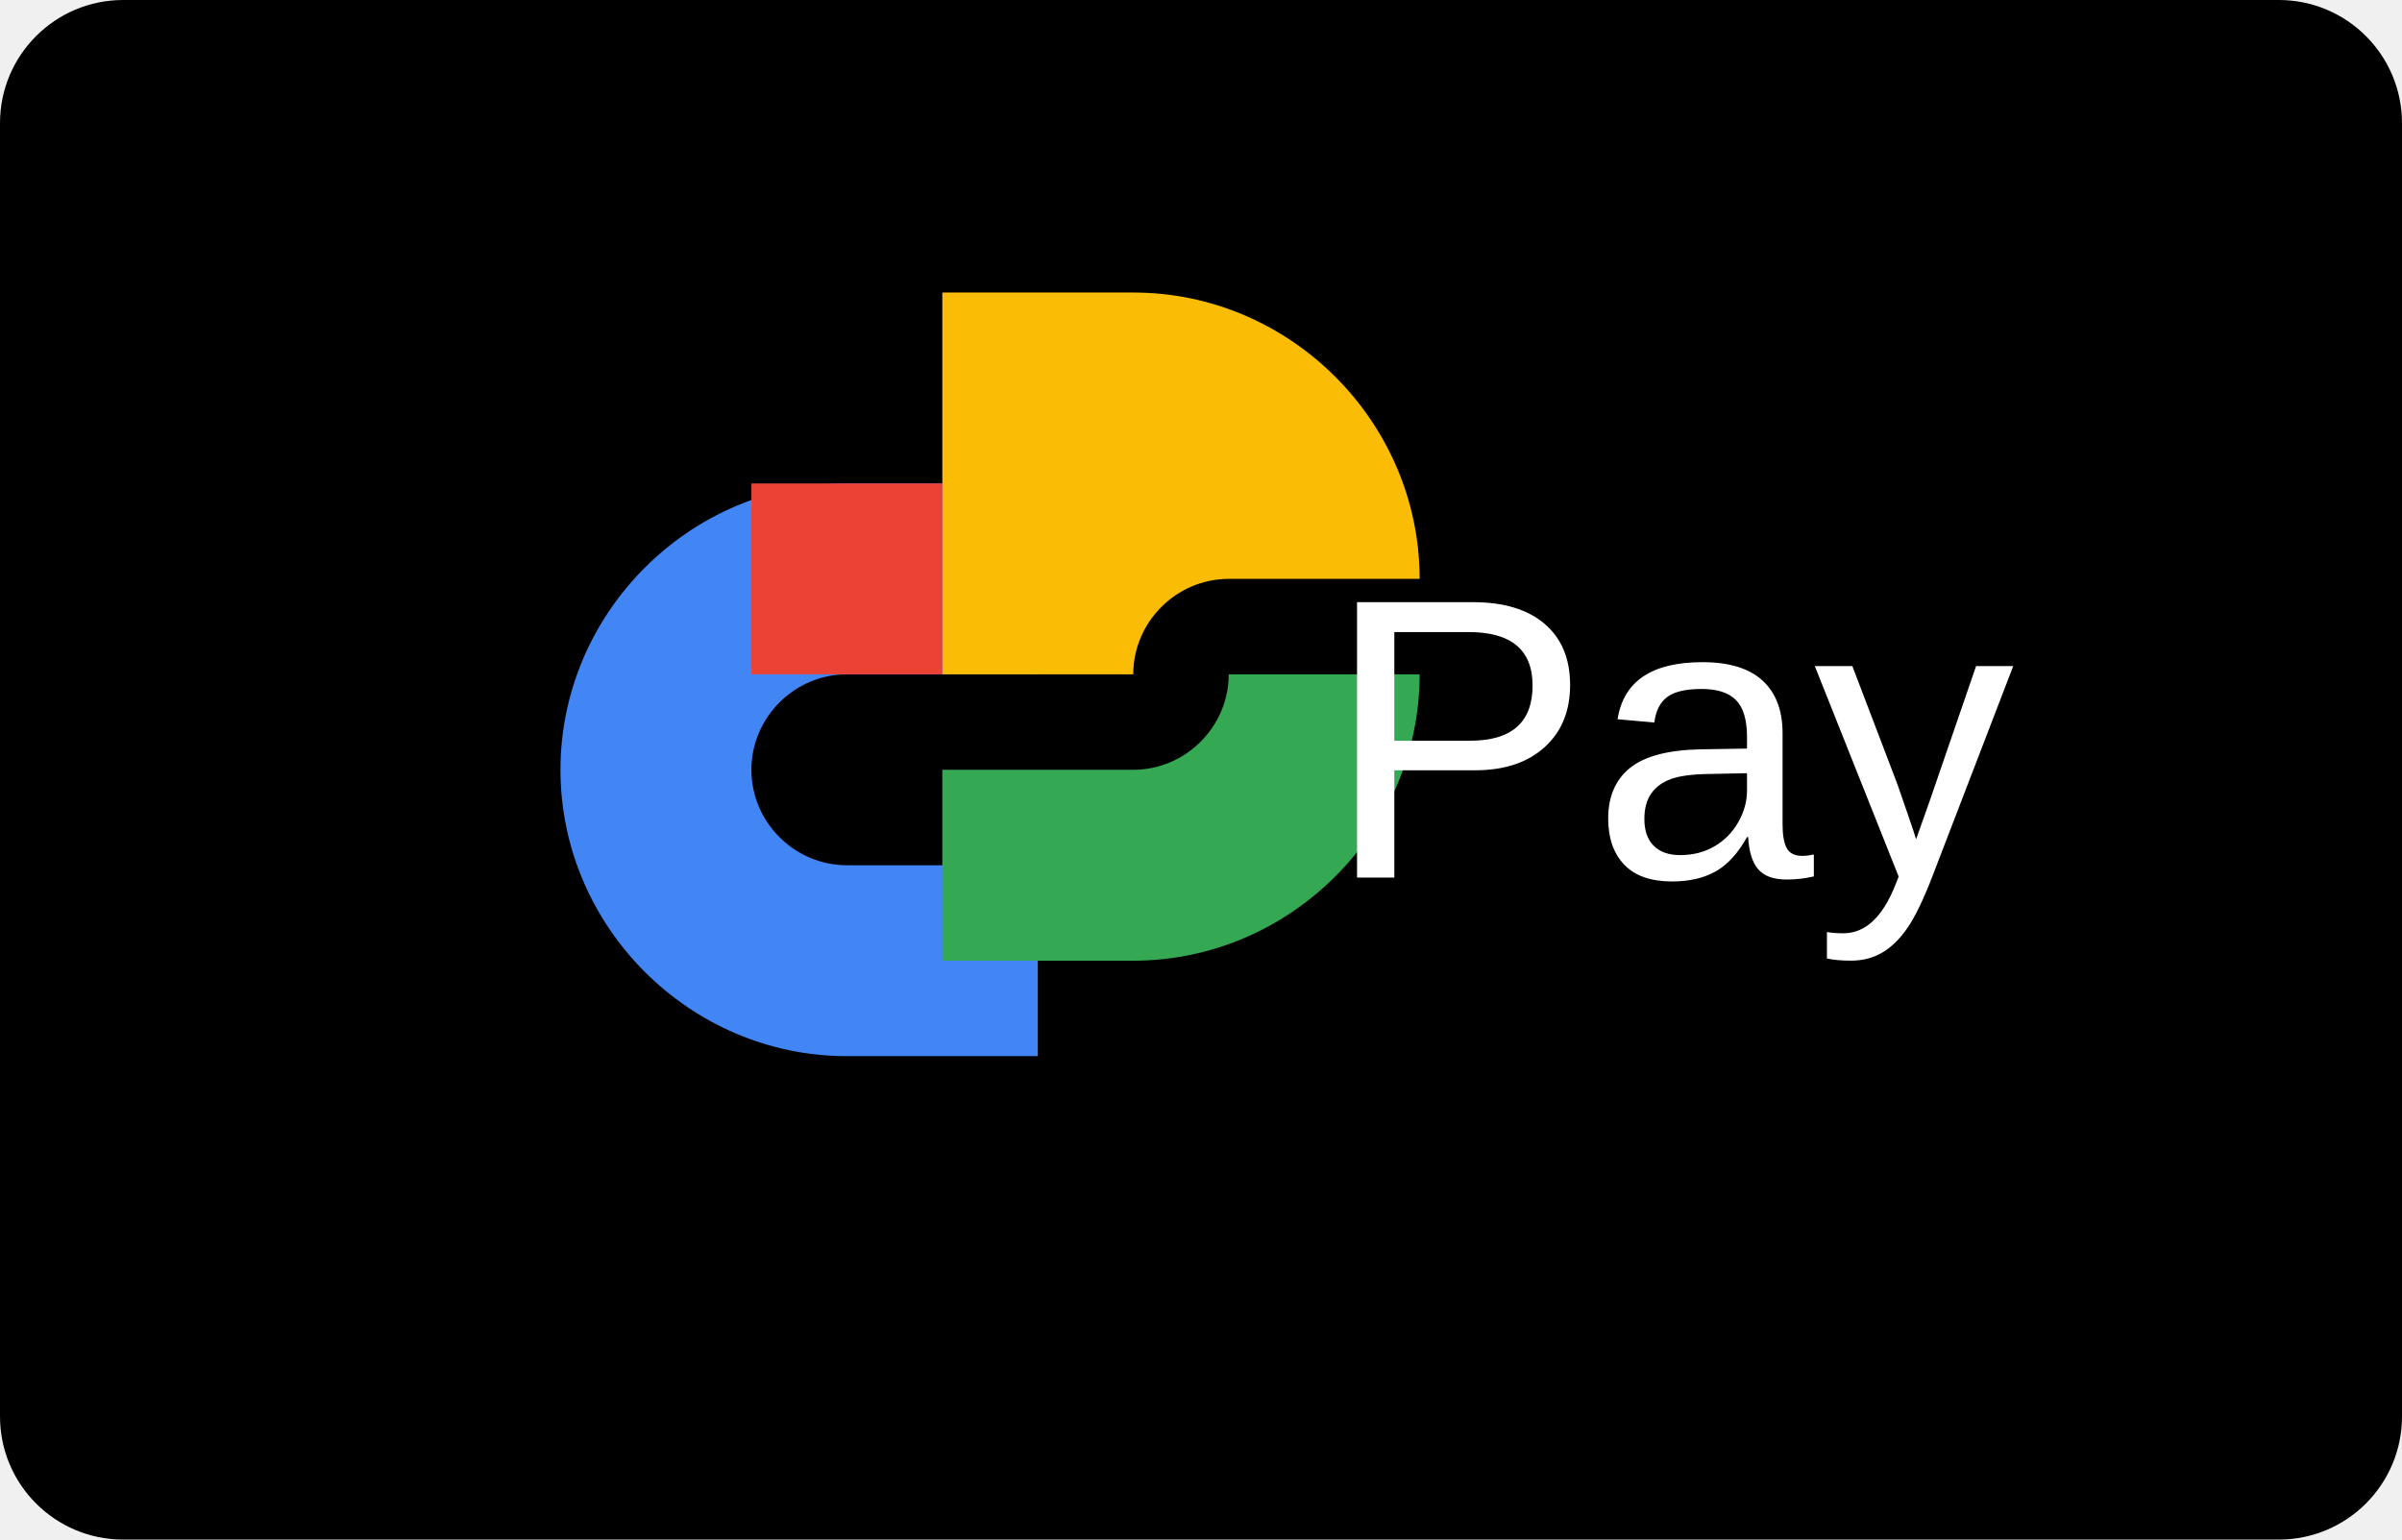
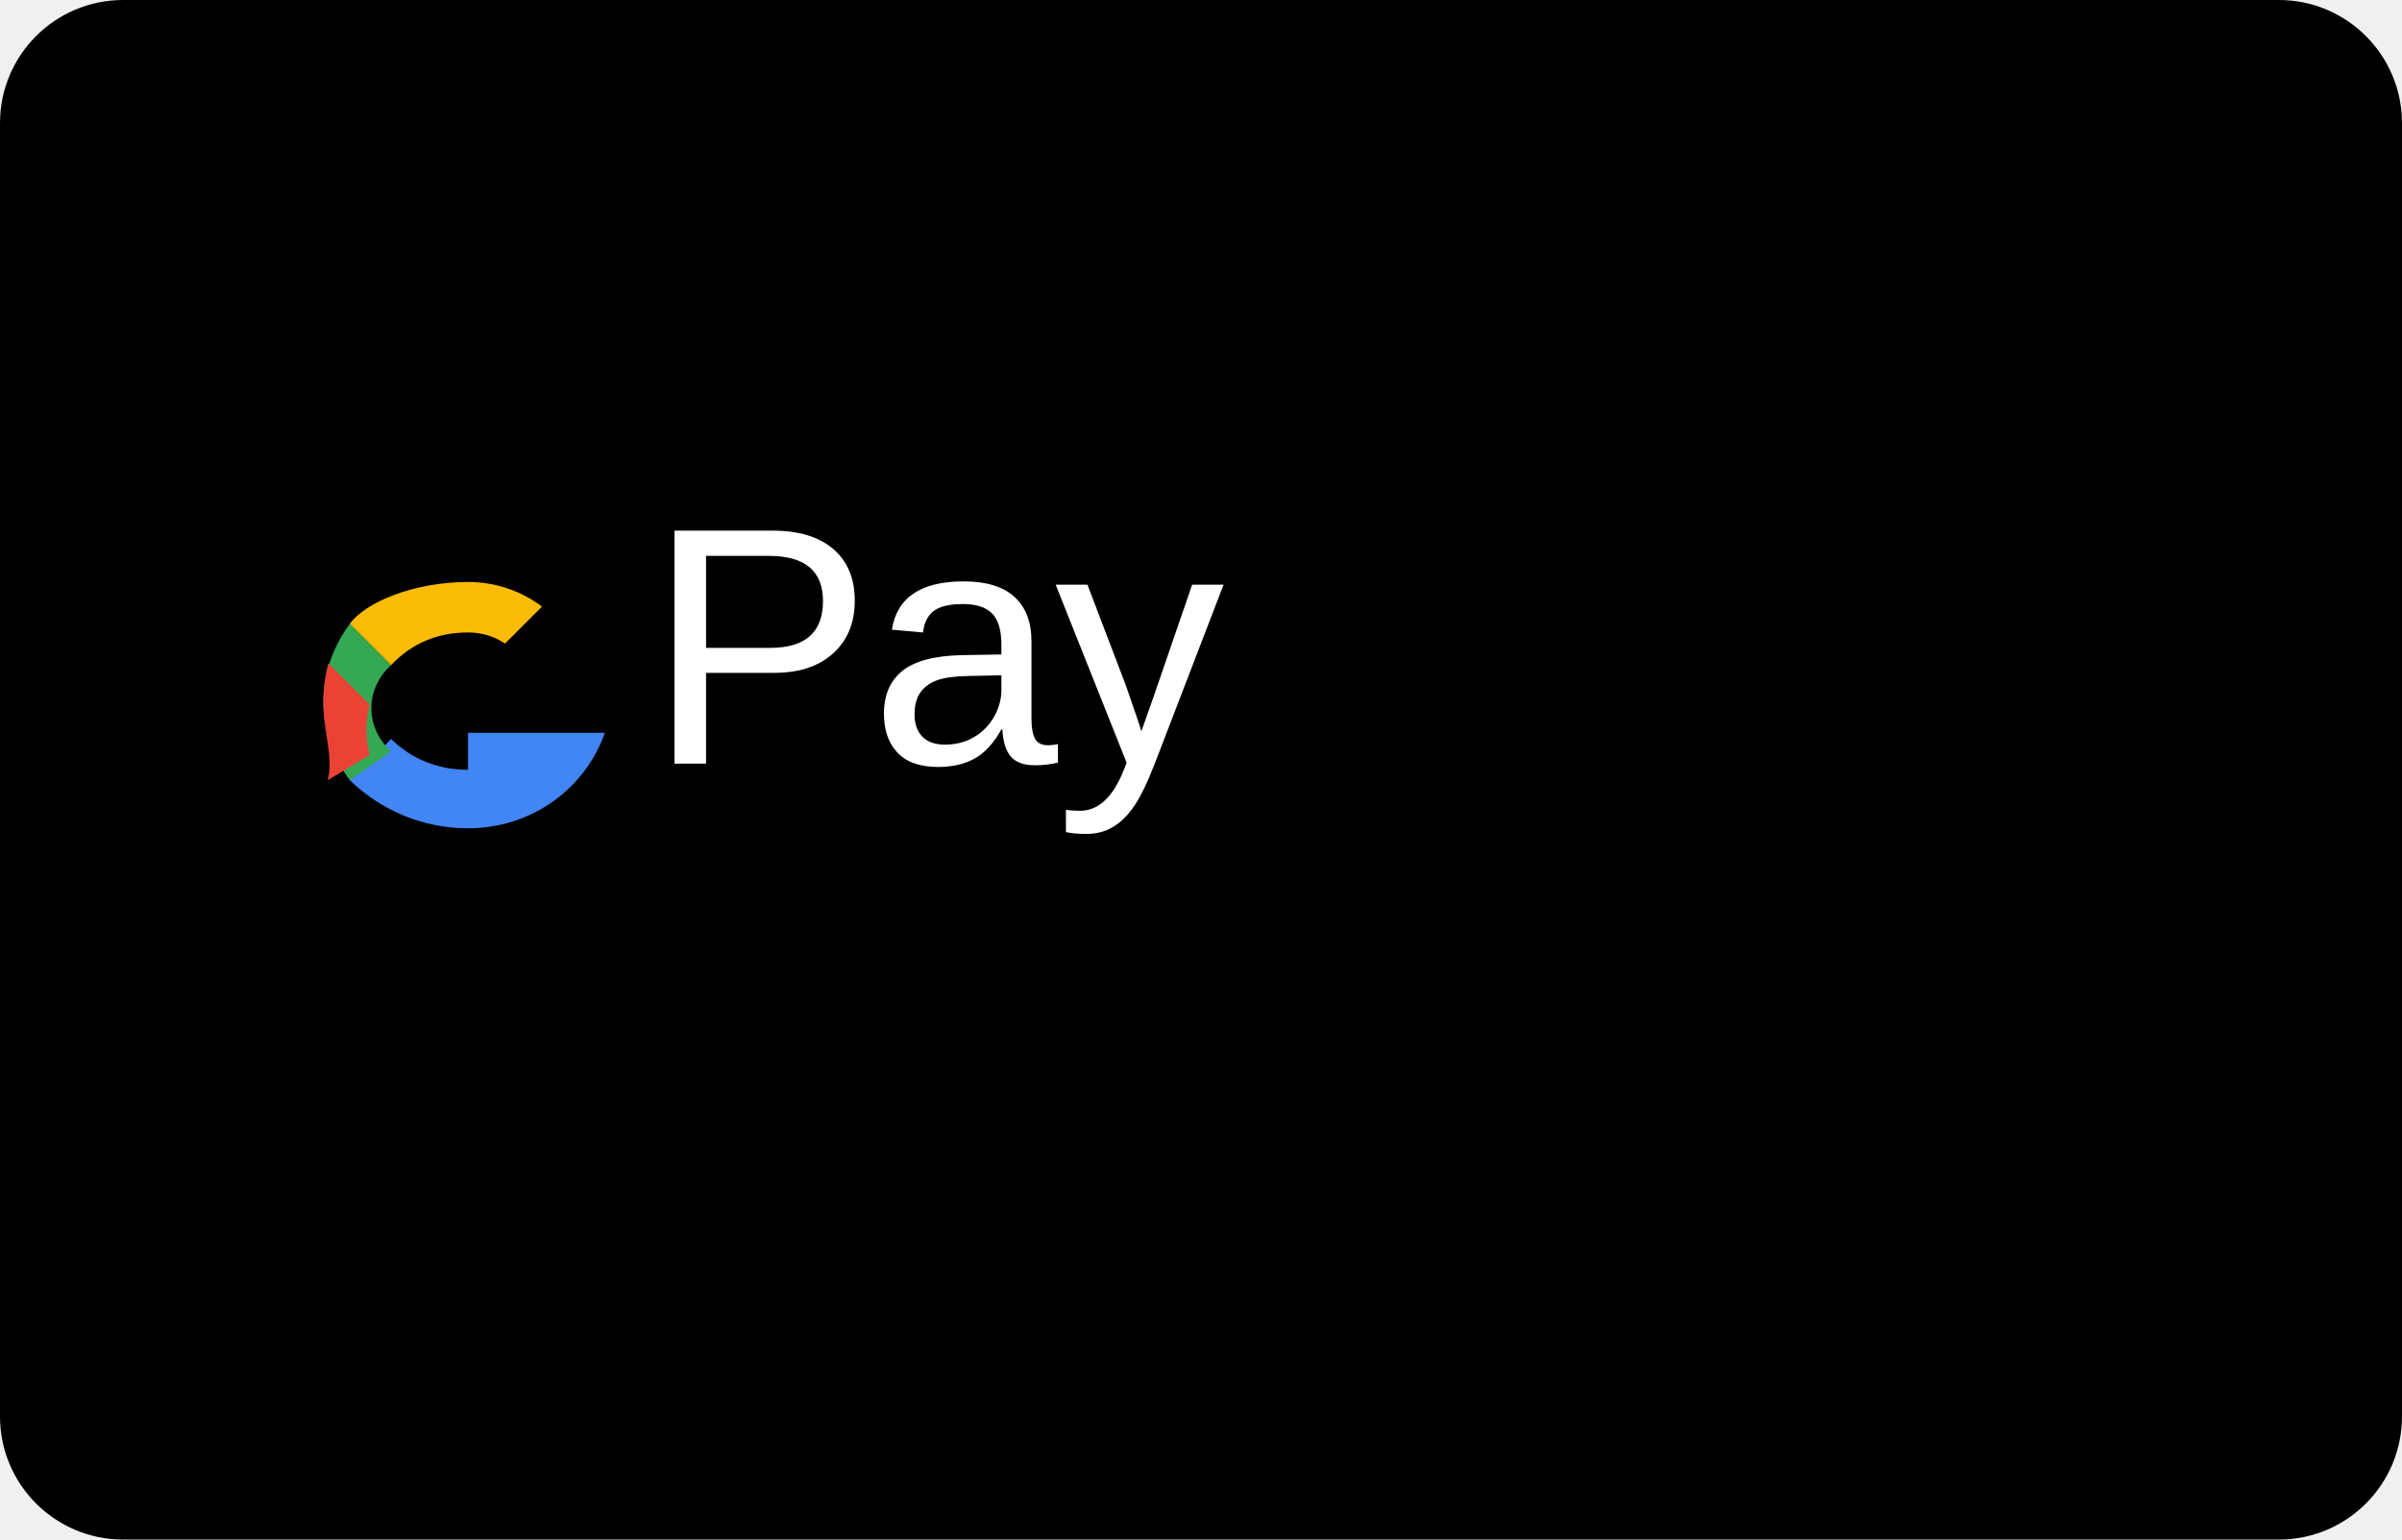
<svg xmlns="http://www.w3.org/2000/svg" viewBox="0 0 780 500">
  <rect fill="#000000" width="780" height="500" rx="40" />
-   <path fill="#4285F4" d="M244 250c0-17 14-31 31-31h62v-62h-62c-51 0-93 42-93 93s42 93 93 93h62v-62h-62c-17 0-31-14-31-31z" />
-   <path fill="#34A853" d="M306 312h62c51 0 93-42 93-93h-62c0 17-14 31-31 31h-62v62z" />
-   <path fill="#FBBC05" d="M306 157v62h62c0-17 14-31 31-31h62c0-51-42-93-93-93h-62v62z" />
-   <path fill="#EA4335" d="M306 157h-62v62h62v-62z" />
-   <text x="430" y="285" font-family="Google Sans, Arial, sans-serif" font-size="130" font-weight="500" fill="#FFFFFF">Pay</text>
+   <g transform="translate(110,170)">
+     <path fill="#4285F4" d="M42,80C32,80 23.6,76.4 17,70L3.6,83.4C13.6,93 27,99 42,99c20.6,0 38-12.8 44.4-31H42V80z" />
+     <path fill="#34A853" d="M3.6,83.4C-1.6,76.4 -5,67.6 -5,58s3.4-18.4 8.6-25.4L17,46C13,49.6 10.6,54.6 10.6,60c0,5.4 2.4,10.4 6.4,14L3.6,83.4z" />
+     <path fill="#FBBC05" d="M17,46l-13.4-13.4C8.6,25.6 24.4,19 42,19c9,0 17.4,3 24,8l-12,12c-3.6-2.4-7.6-3.6-12-3.6C32,35.4 23.6,39 17,46z" />
+     <path fill="#EA4335" d="M-5,58c0-4.4 0.6-8.6 1.6-12.6l13.4,13.4c-0.6,2.6-1,5.4-1,8.2s0.4,5.6,1,8.2L-3.6,83.4C-1.6,76.4 -5,67.6 -5,58z" />
+   </g>
+   <text x="210" y="248" font-family="'Google Sans', 'Product Sans', 'Helvetica Neue', Arial, sans-serif" font-size="110" font-weight="500" fill="#FFFFFF" letter-spacing="-1">Pay</text>
</svg>
